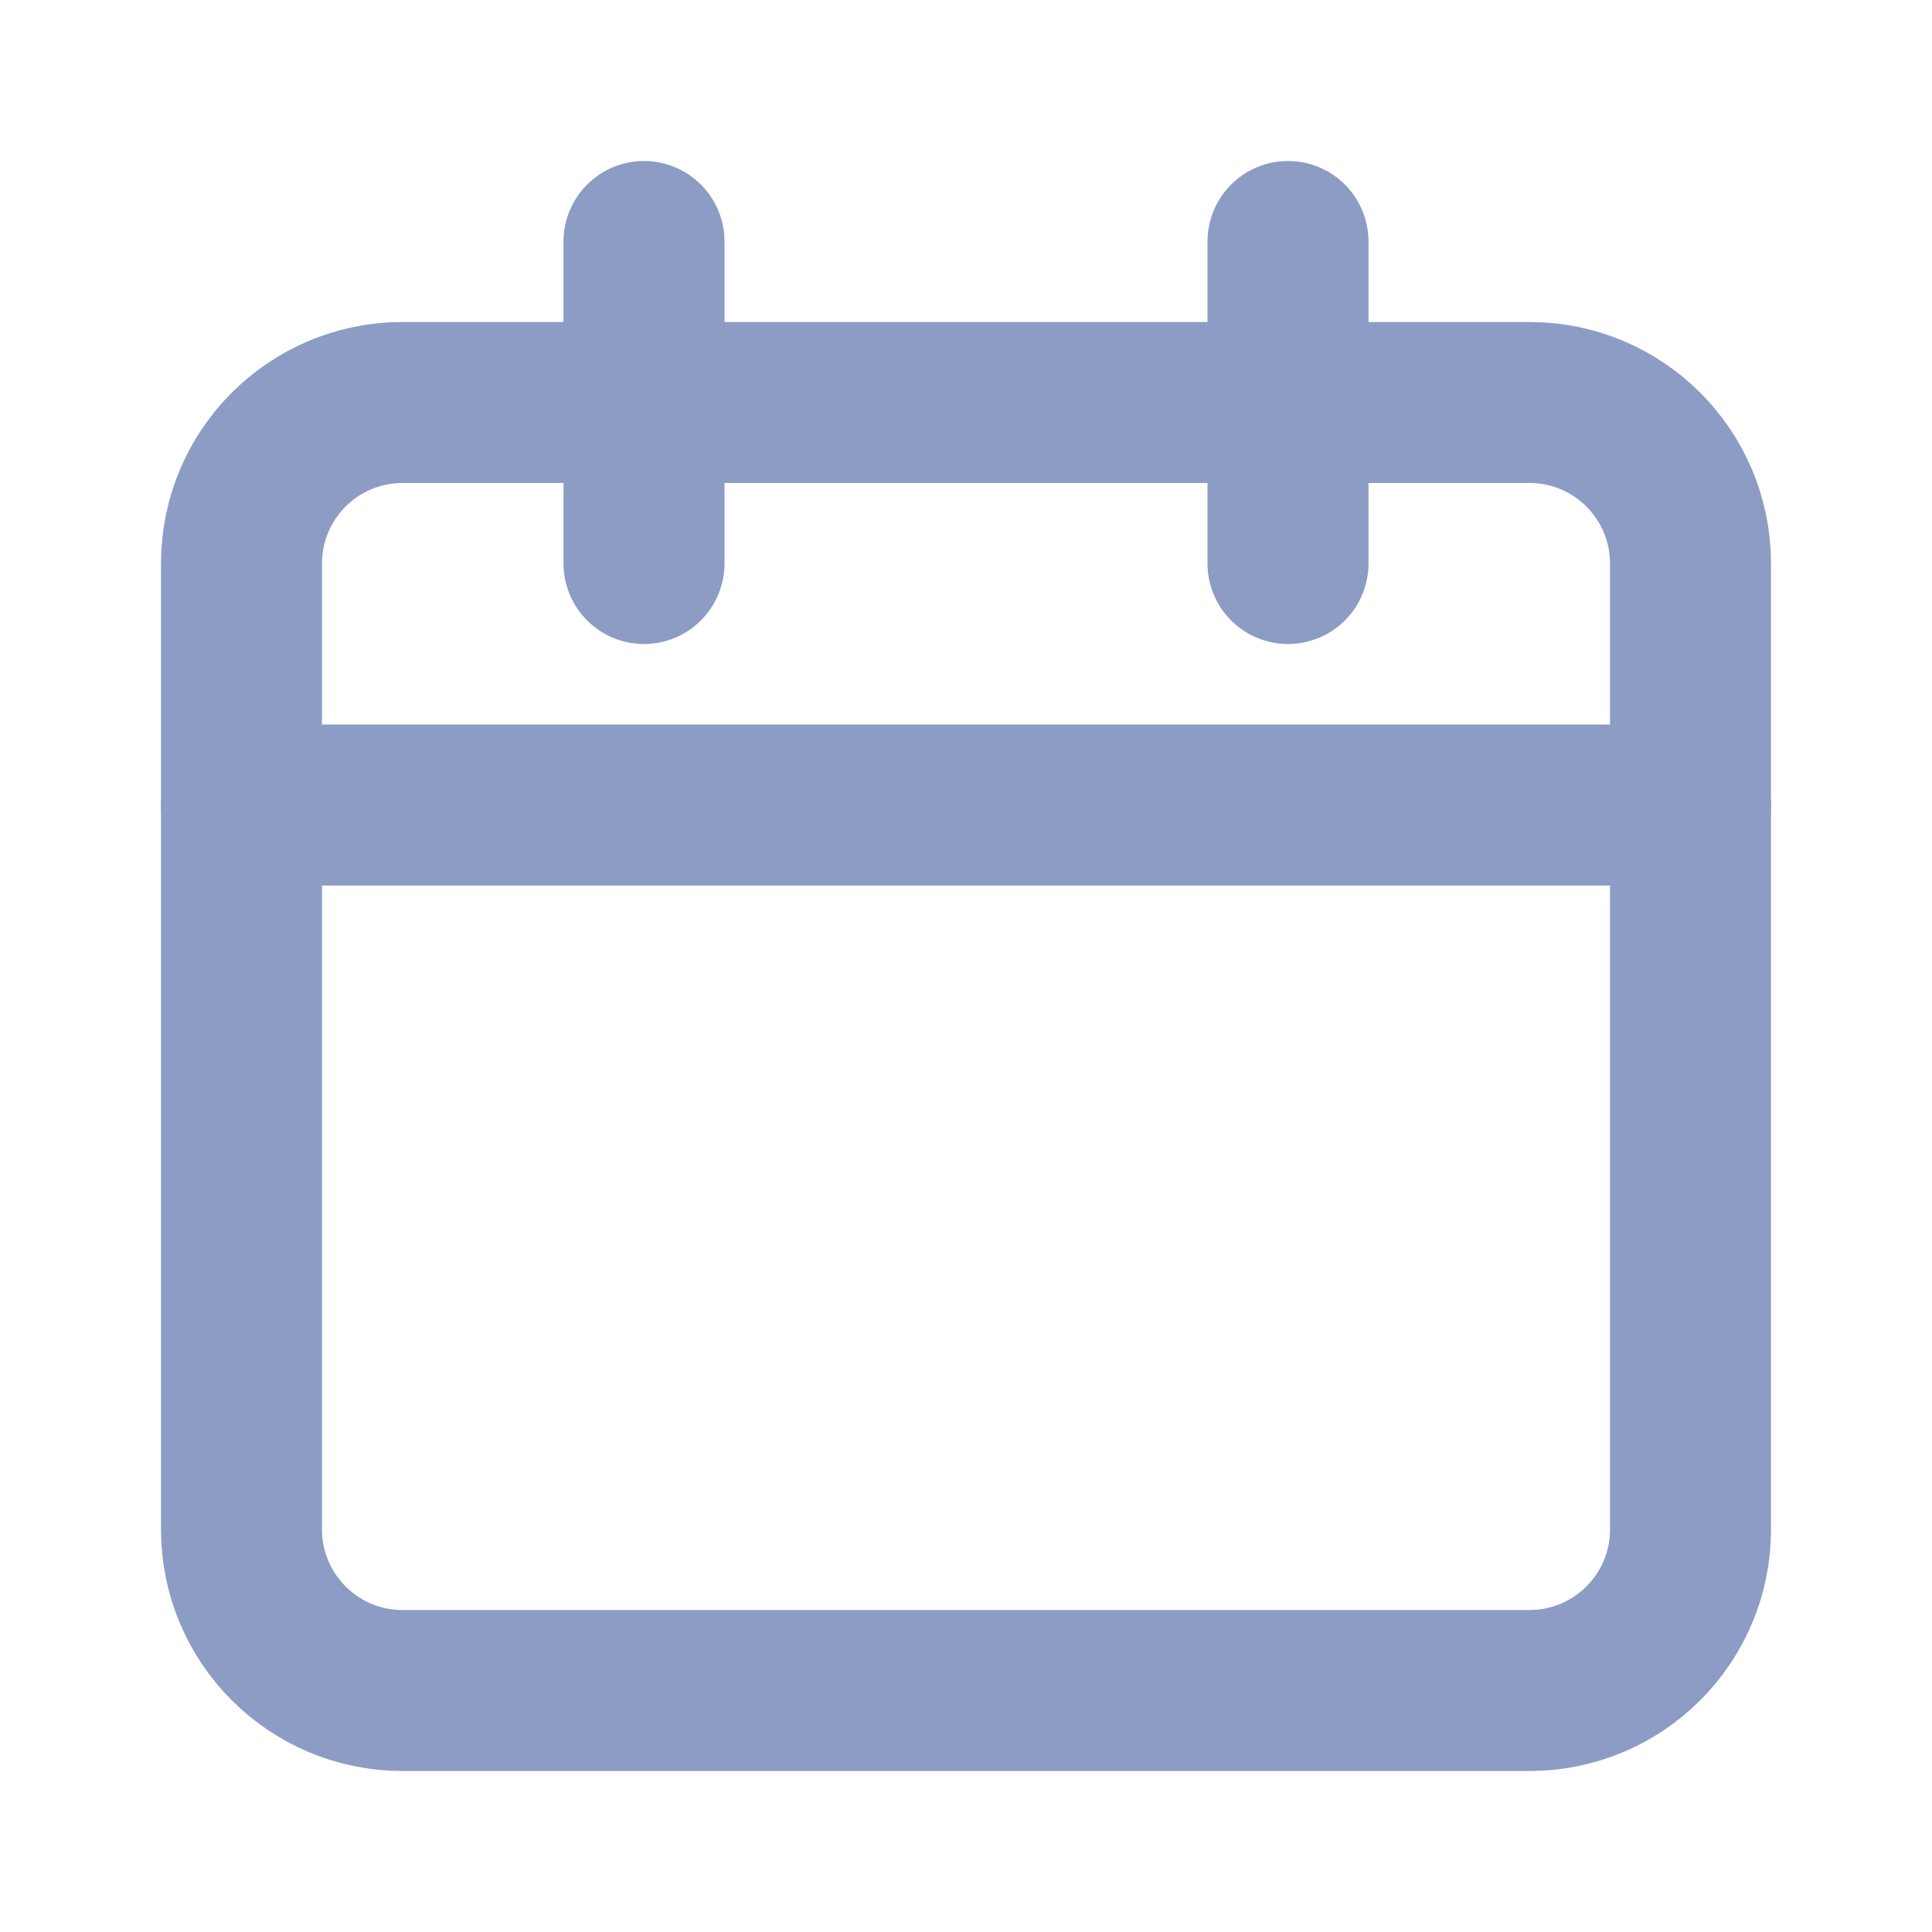
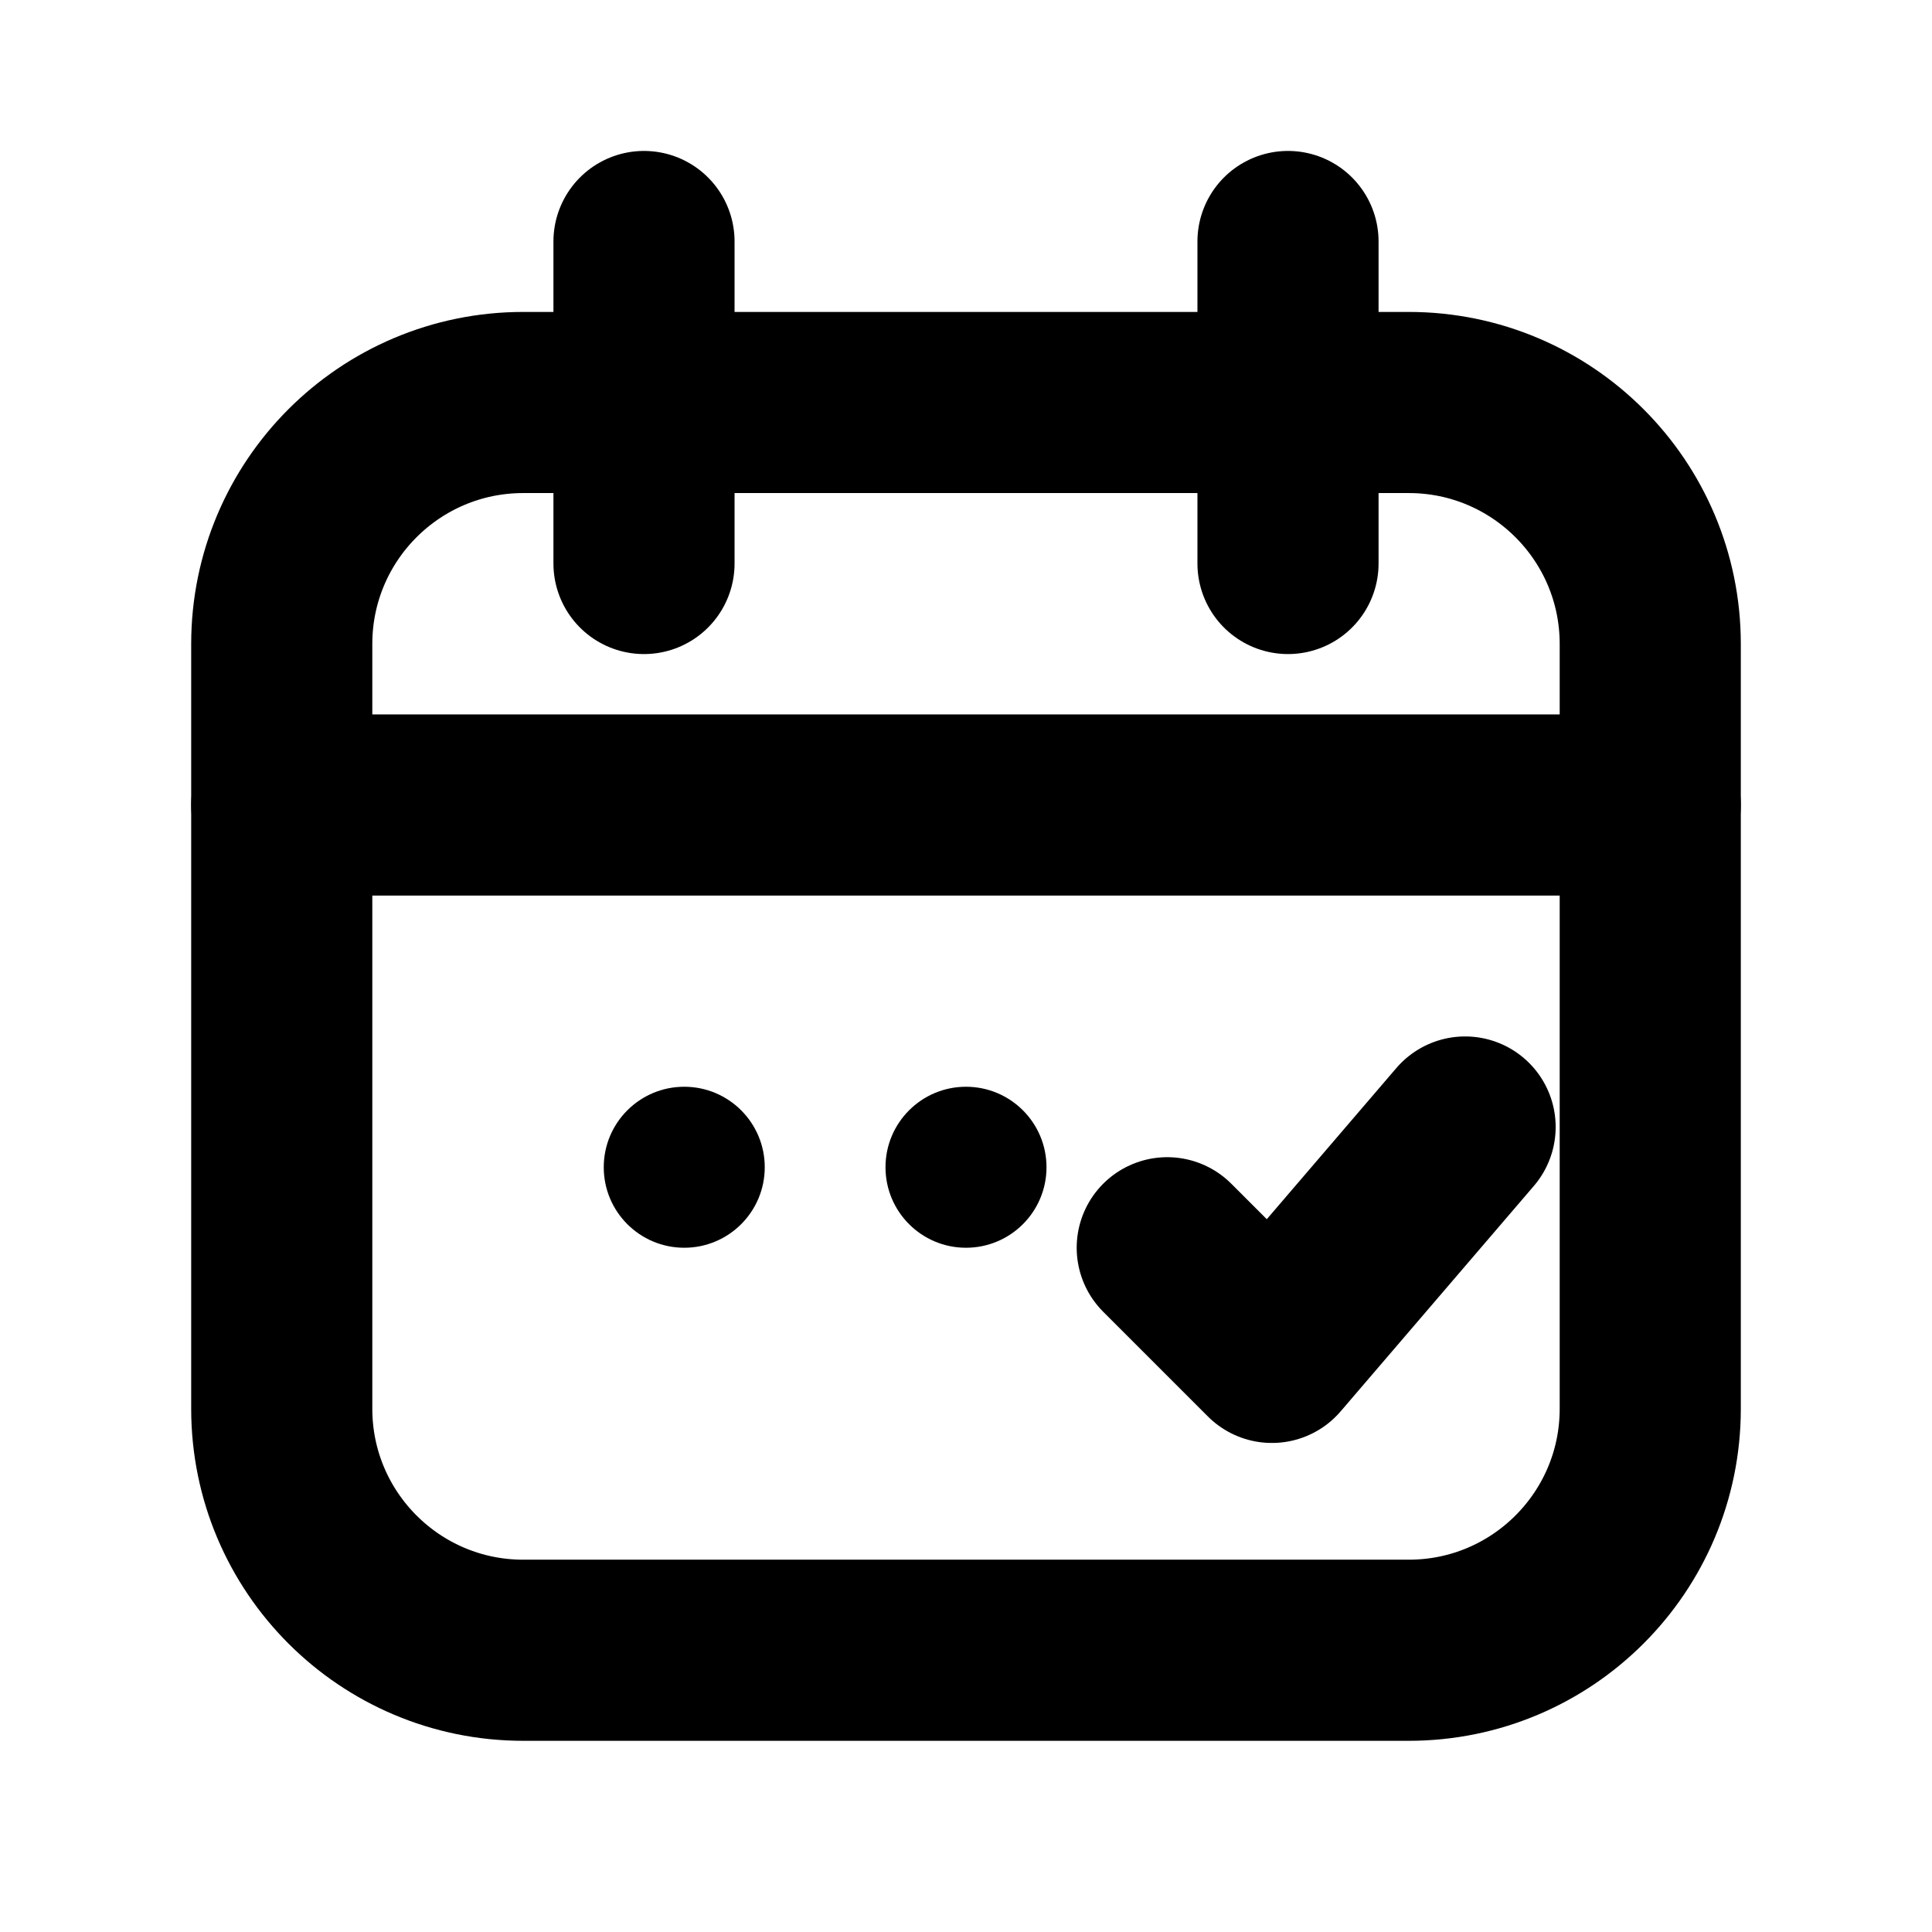
- <svg xmlns="http://www.w3.org/2000/svg" viewBox="0 0 24 24" fill="none" stroke="#8C9CC4" stroke-width="2" stroke-linecap="round" stroke-linejoin="round">
-   <rect x="3" y="5" width="18" height="16" rx="2" />
-   <path d="M3 10h18M8 3v4M16 3v4" />
+ <svg xmlns="http://www.w3.org/2000/svg" viewBox="0 0 24 24" fill="none" stroke="currentColor" stroke-width="2.25" stroke-linecap="round" stroke-linejoin="round">
+   <rect x="3.5" y="5" width="17" height="15.5" rx="3" />
+   <path d="M8 3v4M16 3v4M3.5 10h17" />
+   <circle cx="8.5" cy="14.5" r="1" fill="currentColor" stroke="none" />
+   <circle cx="12" cy="14.5" r="1" fill="currentColor" stroke="none" />
+   <path d="m14.5 15.5 1.3 1.3 2.4-2.8" />
</svg>
